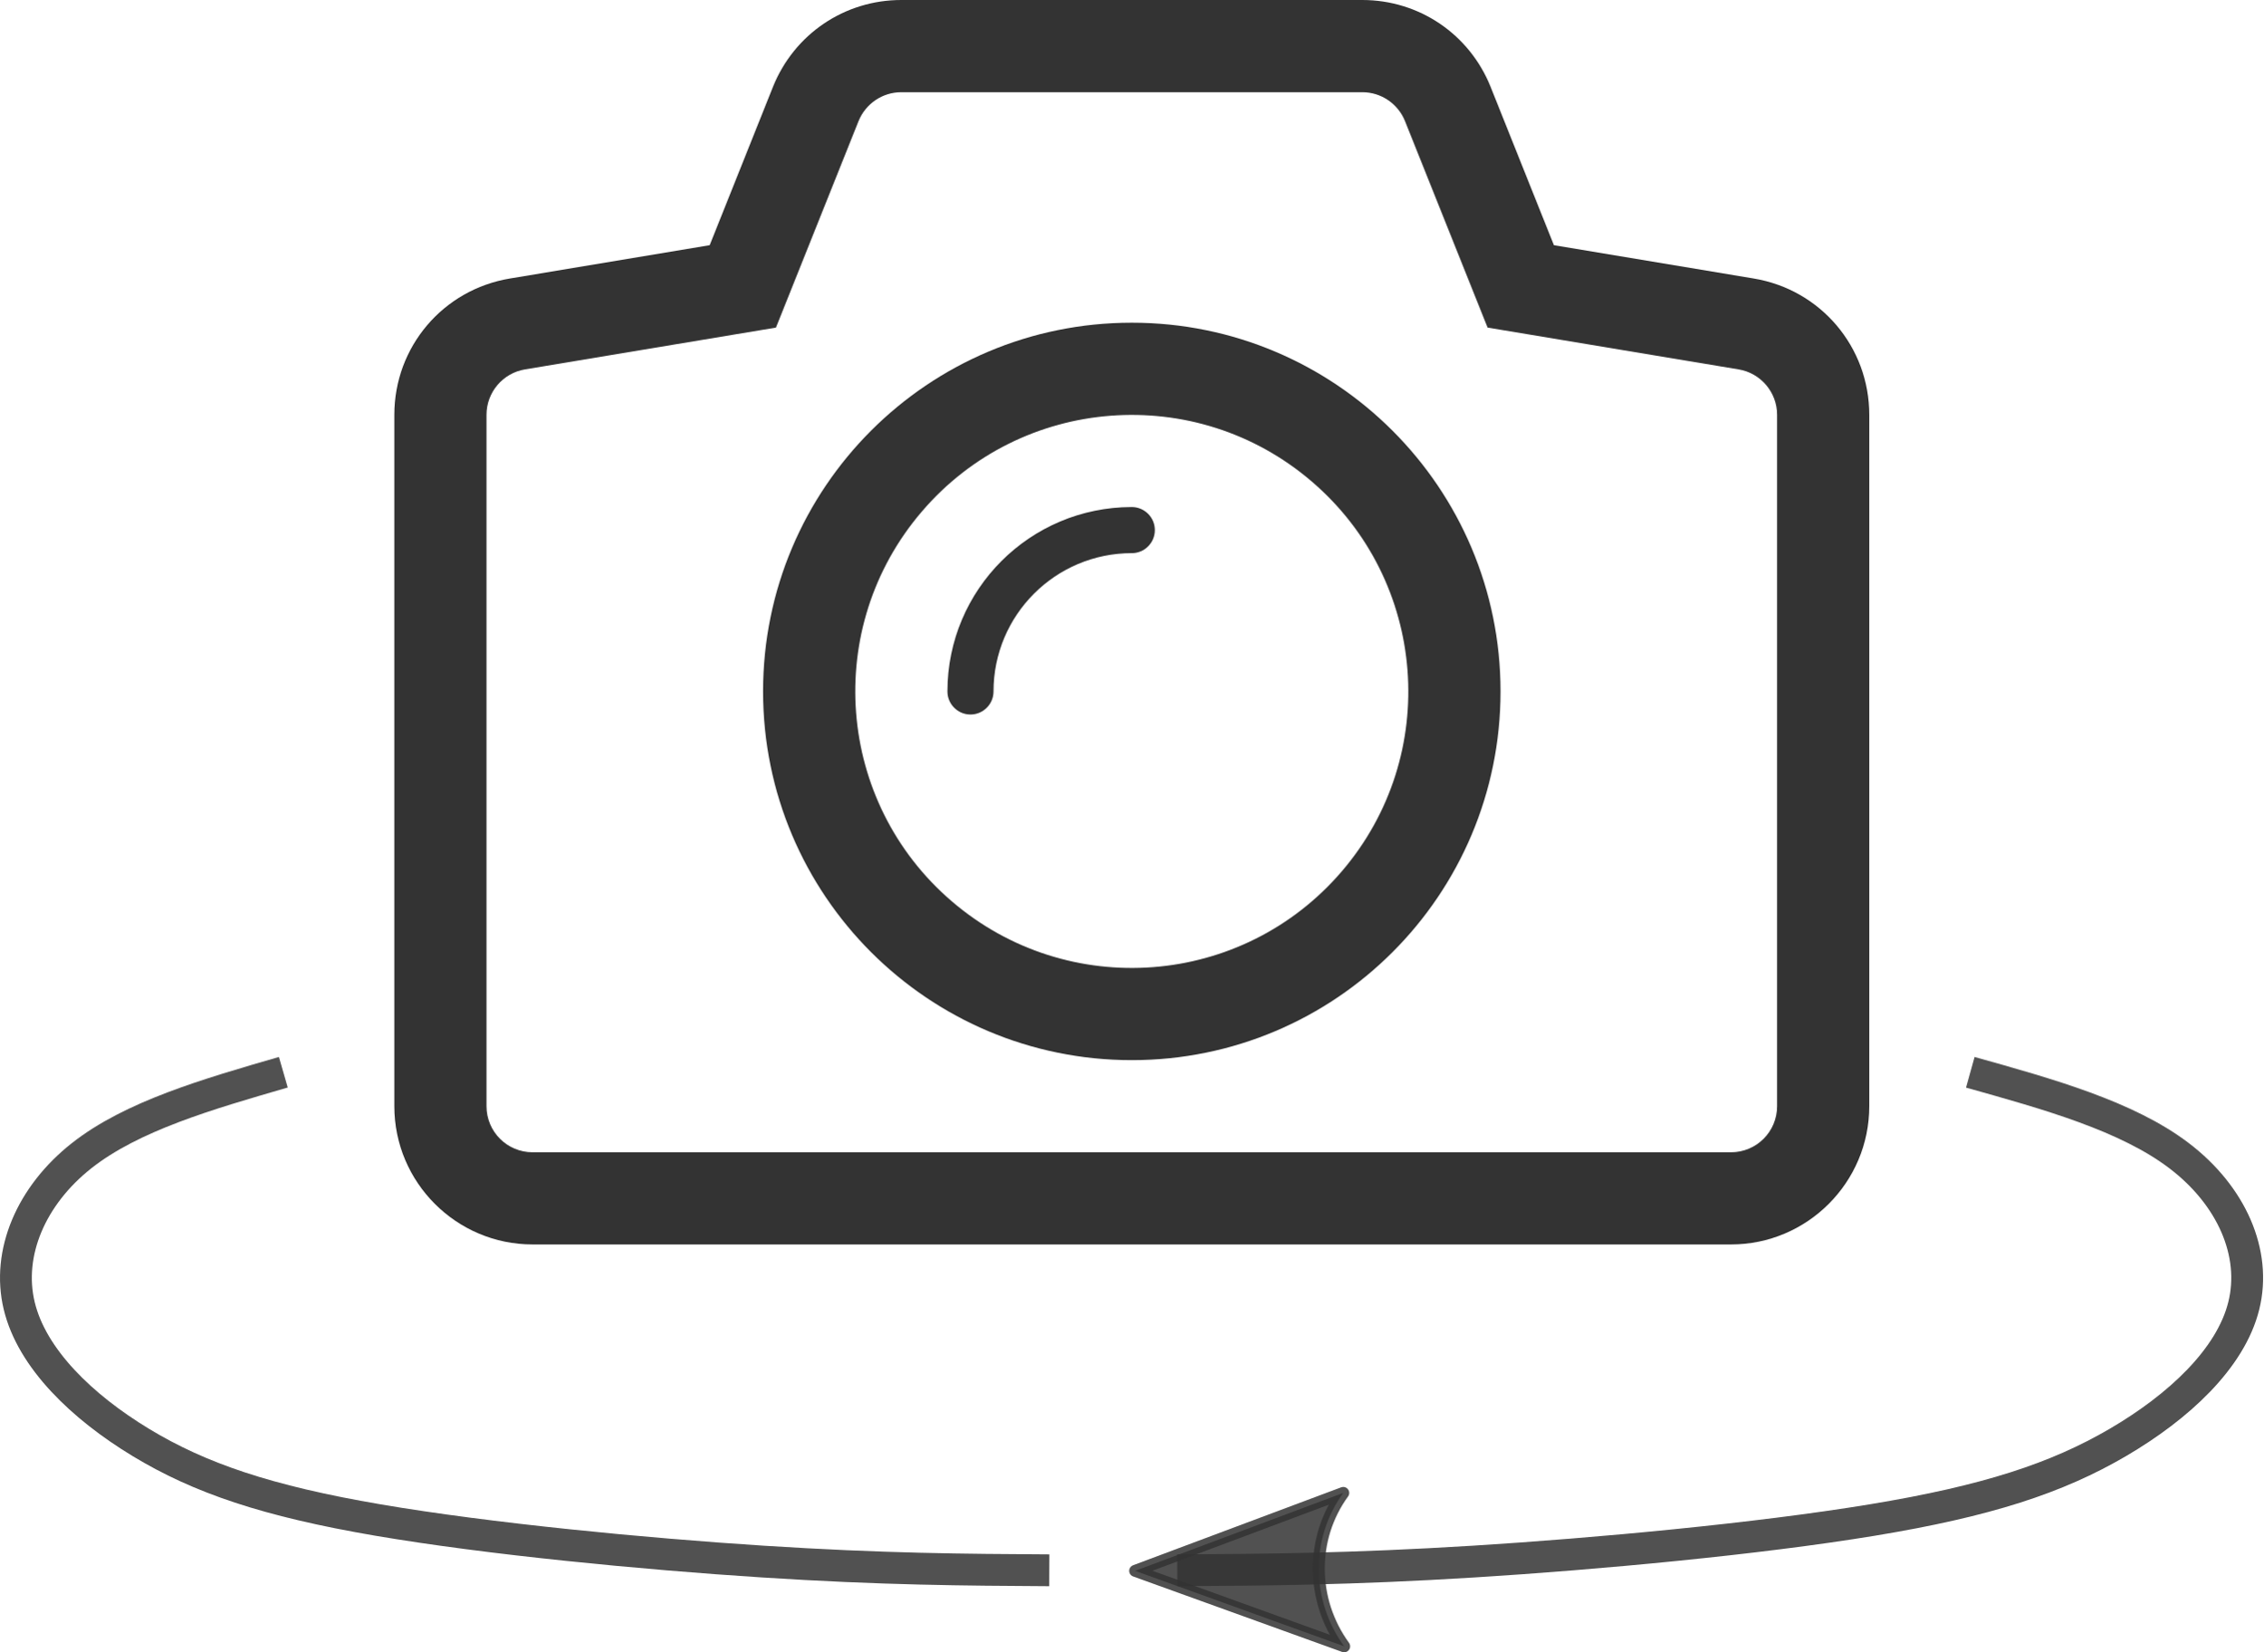
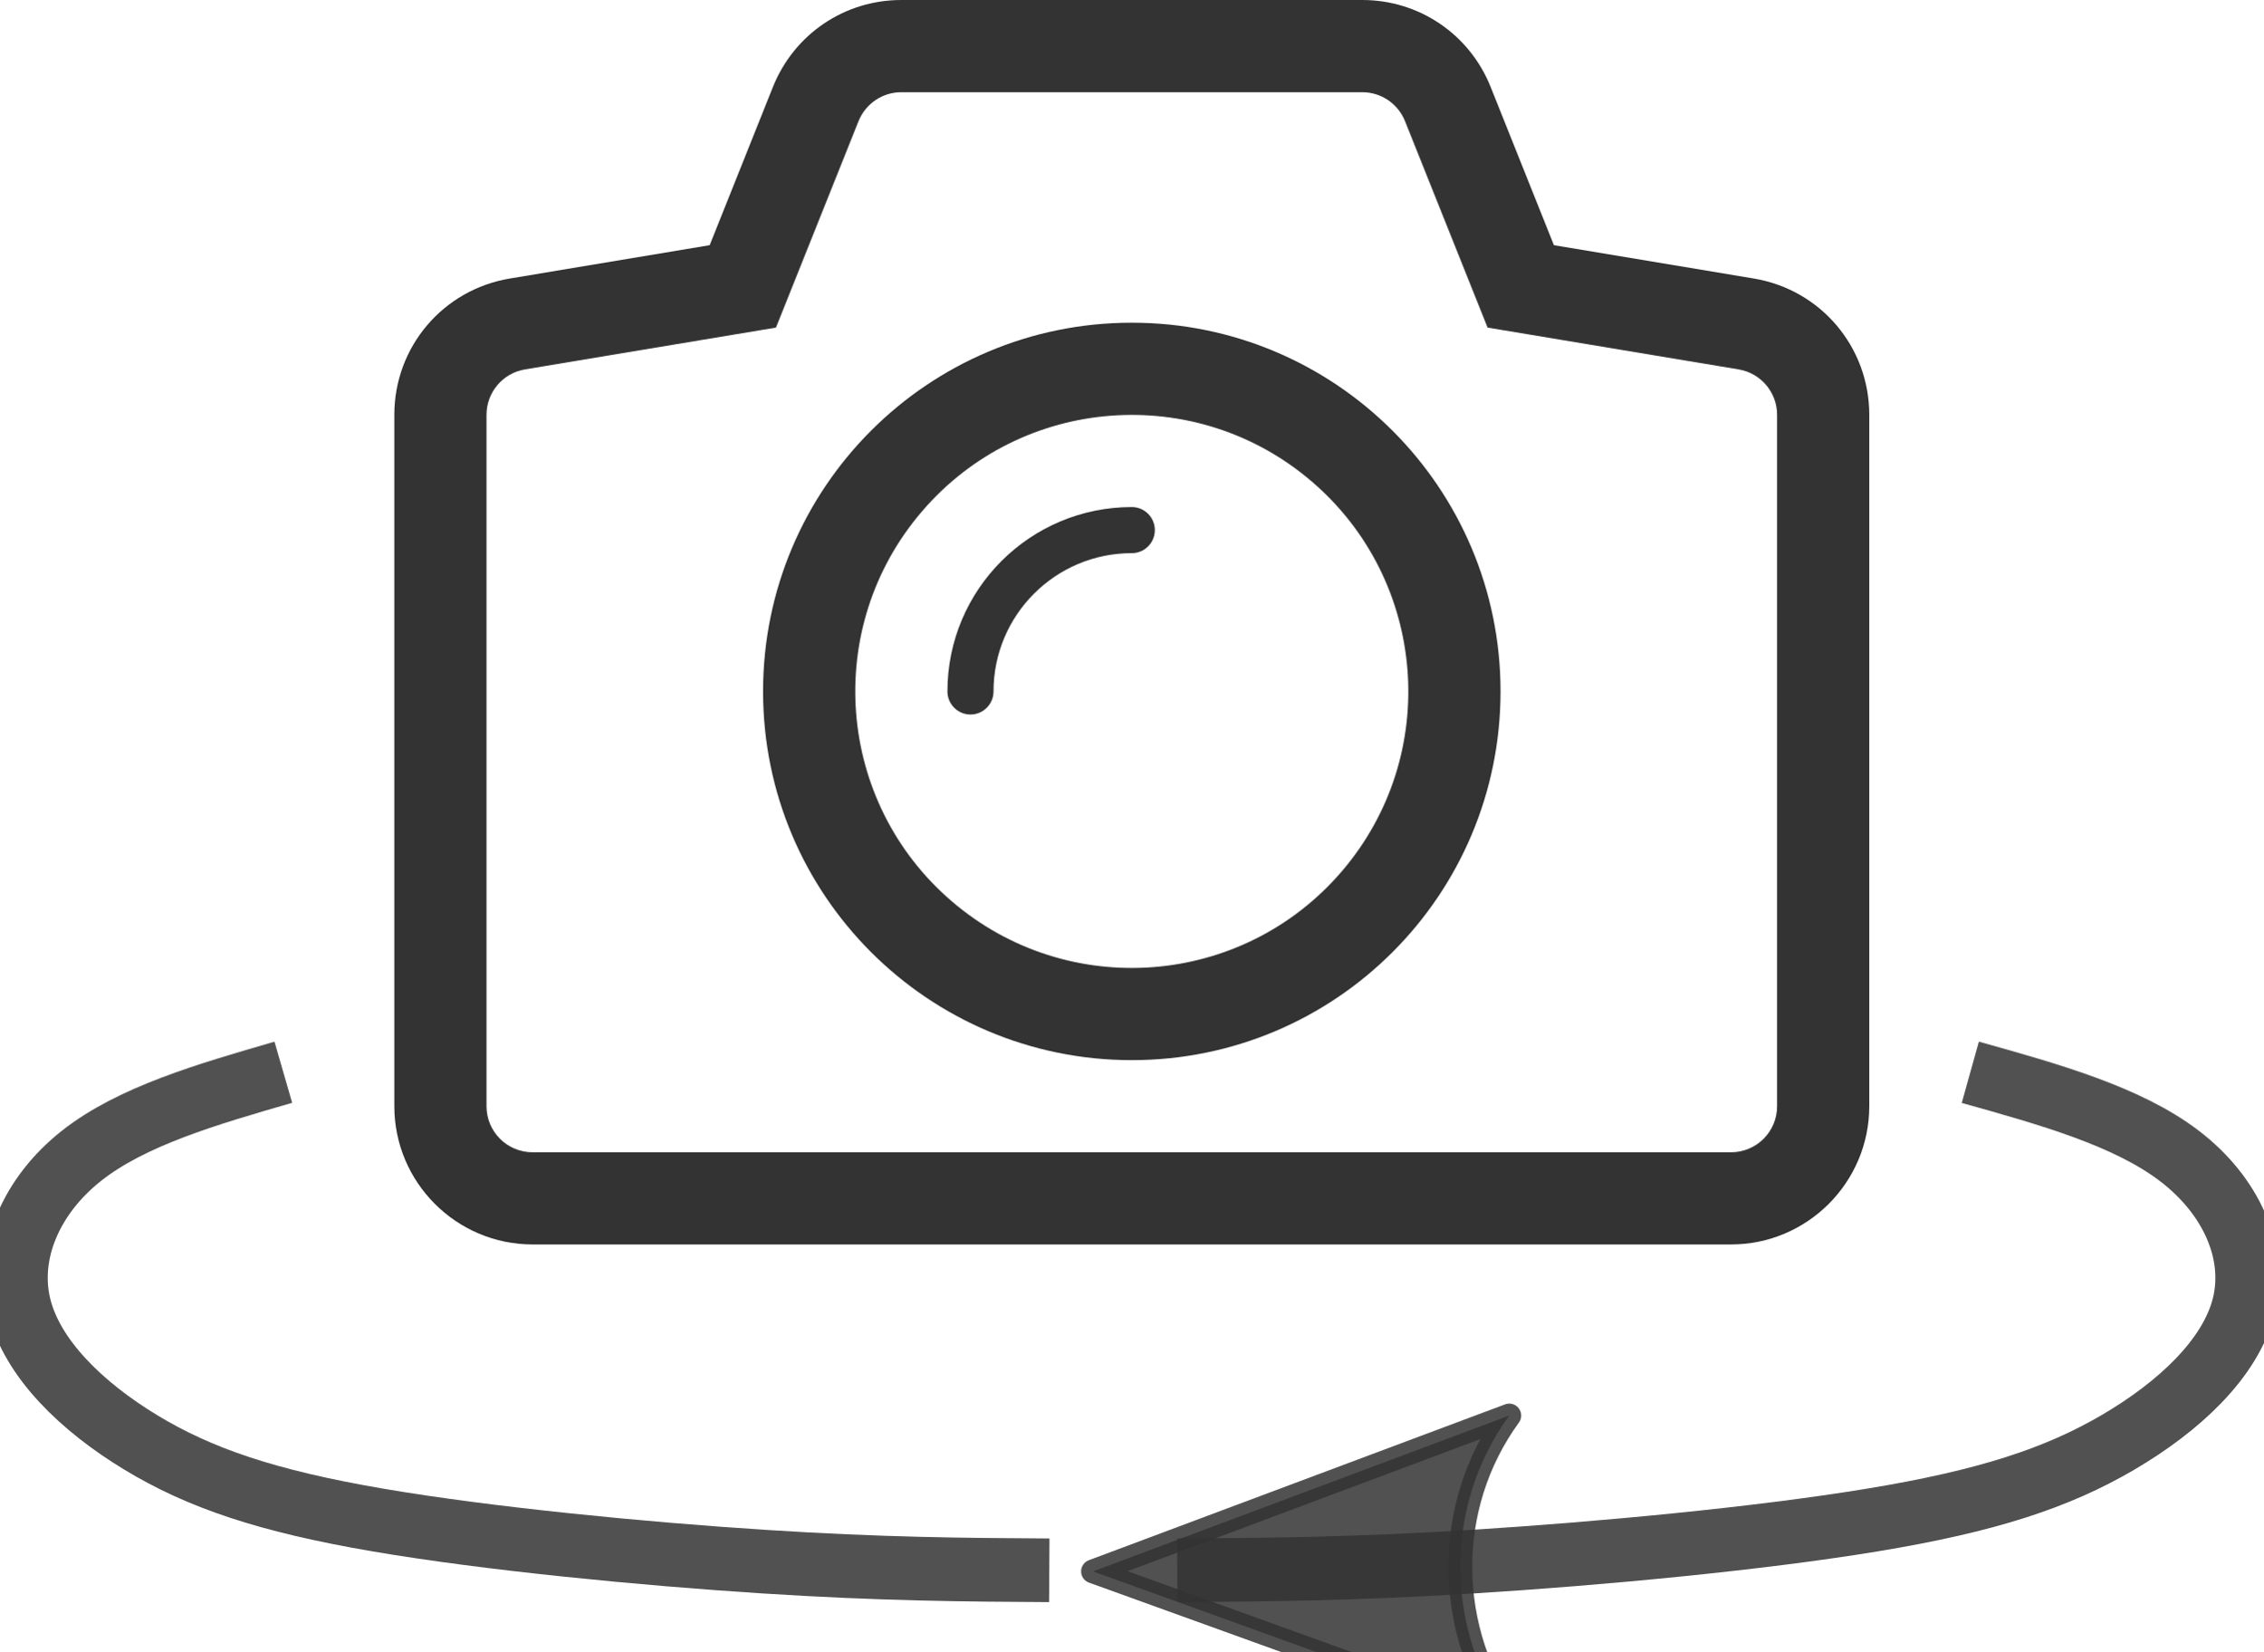
<svg xmlns="http://www.w3.org/2000/svg" width="142.261mm" height="103.829mm" viewBox="0 0 142.261 103.829" version="1.1" id="svg5">
  <defs id="defs2">
    <marker style="overflow:visible" id="Arrow2Mend" refX="0" refY="0" orient="auto">
      <path transform="scale(-0.6)" d="M 8.719,4.034 -2.207,0.016 8.719,-4.002 c -1.745,2.372 -1.735,5.617 -6e-7,8.035 z" style="fill:context-stroke;fill-rule:evenodd;stroke:context-stroke;stroke-width:0.625;stroke-linejoin:round" id="path24343" />
    </marker>
    <marker style="overflow:visible" id="Arrow2Lend" refX="0" refY="0" orient="auto">
      <path transform="matrix(-1.1,0,0,-1.1,-1.1,0)" d="M 8.719,4.034 -2.207,0.016 8.719,-4.002 c -1.745,2.372 -1.735,5.617 -6e-7,8.035 z" style="fill:context-stroke;fill-rule:evenodd;stroke:context-stroke;stroke-width:0.625;stroke-linejoin:round" id="path24337" />
    </marker>
  </defs>
  <g id="layer1" transform="translate(-33.99123,-107.3367)">
    <g id="camera" transform="matrix(2.897468,0,0,2.897468,58.77828,98.64432)">
      <path clip-rule="evenodd" d="m 16,10.001 c -4.419,0 -8,3.581 -8,8 0,4.418 3.581,8 8,8 4.418,0 8,-3.582 8,-8 0,-4.418 -3.582,-8 -8,-8 z m 4.555,11.905 c -2.156,2.516 -5.943,2.807 -8.459,0.65 -2.517,-2.156 -2.807,-5.944 -0.65,-8.459 2.155,-2.517 5.943,-2.807 8.459,-0.65 2.515,2.155 2.806,5.944 0.65,8.459 z" fill="#333333" fill-rule="evenodd" id="path916" />
      <path clip-rule="evenodd" d="m 16,14.001 c -2.209,0 -3.999,1.791 -4,3.999 v 0.002 c 0,0.275 0.224,0.5 0.5,0.5 0.276,0 0.5,-0.225 0.5,-0.5 V 18 c 10e-4,-1.656 1.343,-2.999 3,-2.999 0.276,0 0.5,-0.224 0.5,-0.5 0,-0.276 -0.224,-0.5 -0.5,-0.5 z" fill="#333333" fill-rule="evenodd" id="path918" />
      <path clip-rule="evenodd" d="M 29.492,9.042 25.158,8.319 23.785,4.885 C 23.326,3.74 22.232,3 21,3 H 11 C 9.768,3 8.674,3.74 8.214,4.886 L 6.842,8.319 2.509,9.042 C 1.055,9.283 0,10.527 0,12 v 15 c 0,1.654 1.346,3 3,3 h 26 c 1.654,0 3,-1.346 3,-3 V 12 C 32,10.527 30.945,9.283 29.492,9.042 Z M 30,27 c 0,0.553 -0.447,1 -1,1 H 3 C 2.447,28 2,27.553 2,27 V 12 C 2,11.511 2.354,11.094 2.836,11.014 L 8.28,10.107 10.071,5.629 C 10.224,5.25 10.591,5 11,5 h 10 c 0.408,0 0.775,0.249 0.928,0.629 l 1.791,4.478 5.445,0.907 C 29.646,11.094 30,11.511 30,12 Z" fill="#333333" fill-rule="evenodd" id="path920" />
    </g>
-     <path style="fill:none;stroke:#333333;stroke-width:2;stroke-linecap:butt;stroke-linejoin:miter;stroke-miterlimit:4;stroke-dasharray:none;stroke-opacity:0.85;marker-end:url(#Arrow2Mend)" d="m 157.848,174.746 c 4.934,1.379 9.867,2.758 13.138,5.253 3.271,2.495 4.878,6.105 4.052,9.425 -0.826,3.32 -4.086,6.351 -7.913,8.59 -3.826,2.239 -8.219,3.688 -15.447,4.879 -7.228,1.192 -17.29,2.126 -25.043,2.61 -7.753,0.484 -13.196,0.516 -18.638,0.548" id="path1360" />
-     <path style="fill:none;stroke:#333333;stroke-width:2;stroke-linecap:butt;stroke-linejoin:miter;stroke-miterlimit:4;stroke-dasharray:none;stroke-opacity:0.851" d="m 51.801,174.743 c -4.765,1.379 -9.53,2.758 -12.689,5.253 -3.159,2.495 -4.711,6.105 -3.913,9.426 0.798,3.321 3.947,6.352 7.642,8.592 3.696,2.24 7.939,3.688 14.92,4.88 6.981,1.192 16.699,2.127 24.188,2.61 7.488,0.484 12.745,0.516 18.002,0.548" id="path1360-6" />
+     <path style="fill:none;stroke:#333333;stroke-width:4;stroke-linecap:butt;stroke-linejoin:miter;stroke-miterlimit:4;stroke-dasharray:none;stroke-opacity:0.85;marker-end:url(#Arrow2Mend)" d="m 157.848,174.746 c 4.934,1.379 9.867,2.758 13.138,5.253 3.271,2.495 4.878,6.105 4.052,9.425 -0.826,3.32 -4.086,6.351 -7.913,8.59 -3.826,2.239 -8.219,3.688 -15.447,4.879 -7.228,1.192 -17.29,2.126 -25.043,2.61 -7.753,0.484 -13.196,0.516 -18.638,0.548" id="path1360" />
+     <path style="fill:none;stroke:#333333;stroke-width:4;stroke-linecap:butt;stroke-linejoin:miter;stroke-miterlimit:4;stroke-dasharray:none;stroke-opacity:0.851" d="m 51.801,174.743 c -4.765,1.379 -9.53,2.758 -12.689,5.253 -3.159,2.495 -4.711,6.105 -3.913,9.426 0.798,3.321 3.947,6.352 7.642,8.592 3.696,2.24 7.939,3.688 14.92,4.88 6.981,1.192 16.699,2.127 24.188,2.61 7.488,0.484 12.745,0.516 18.002,0.548" id="path1360-6" />
  </g>
</svg>
